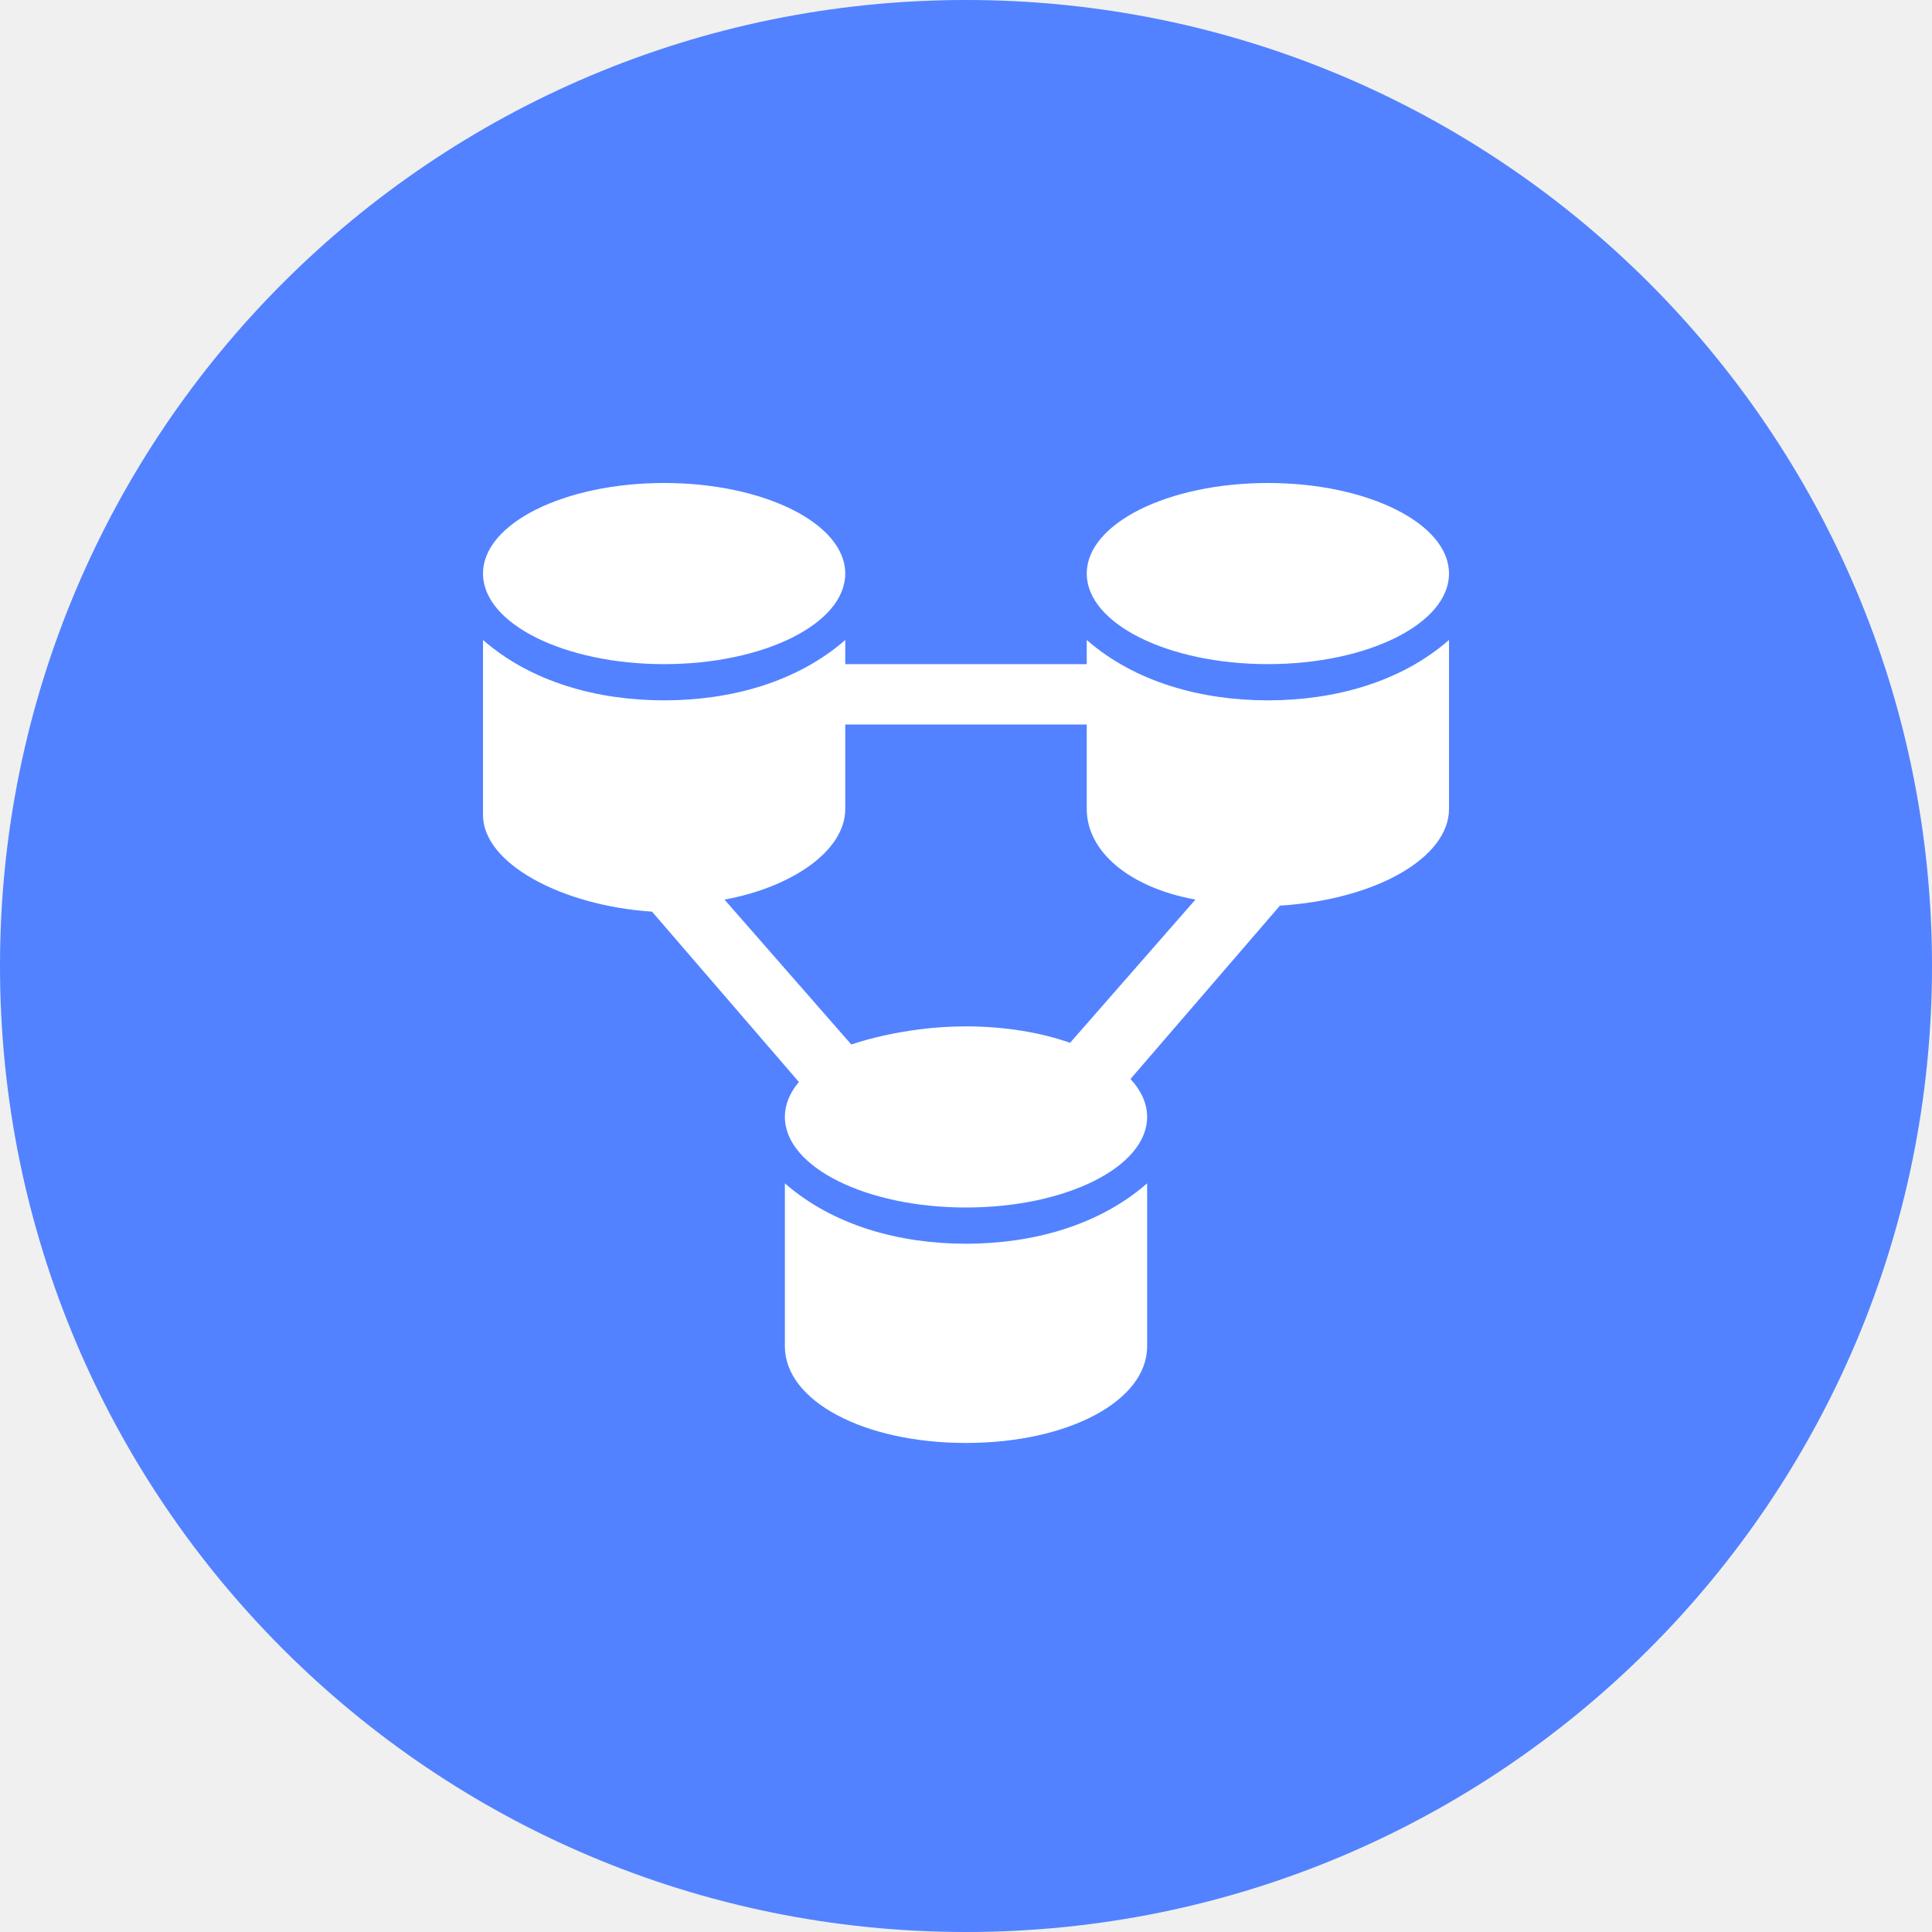
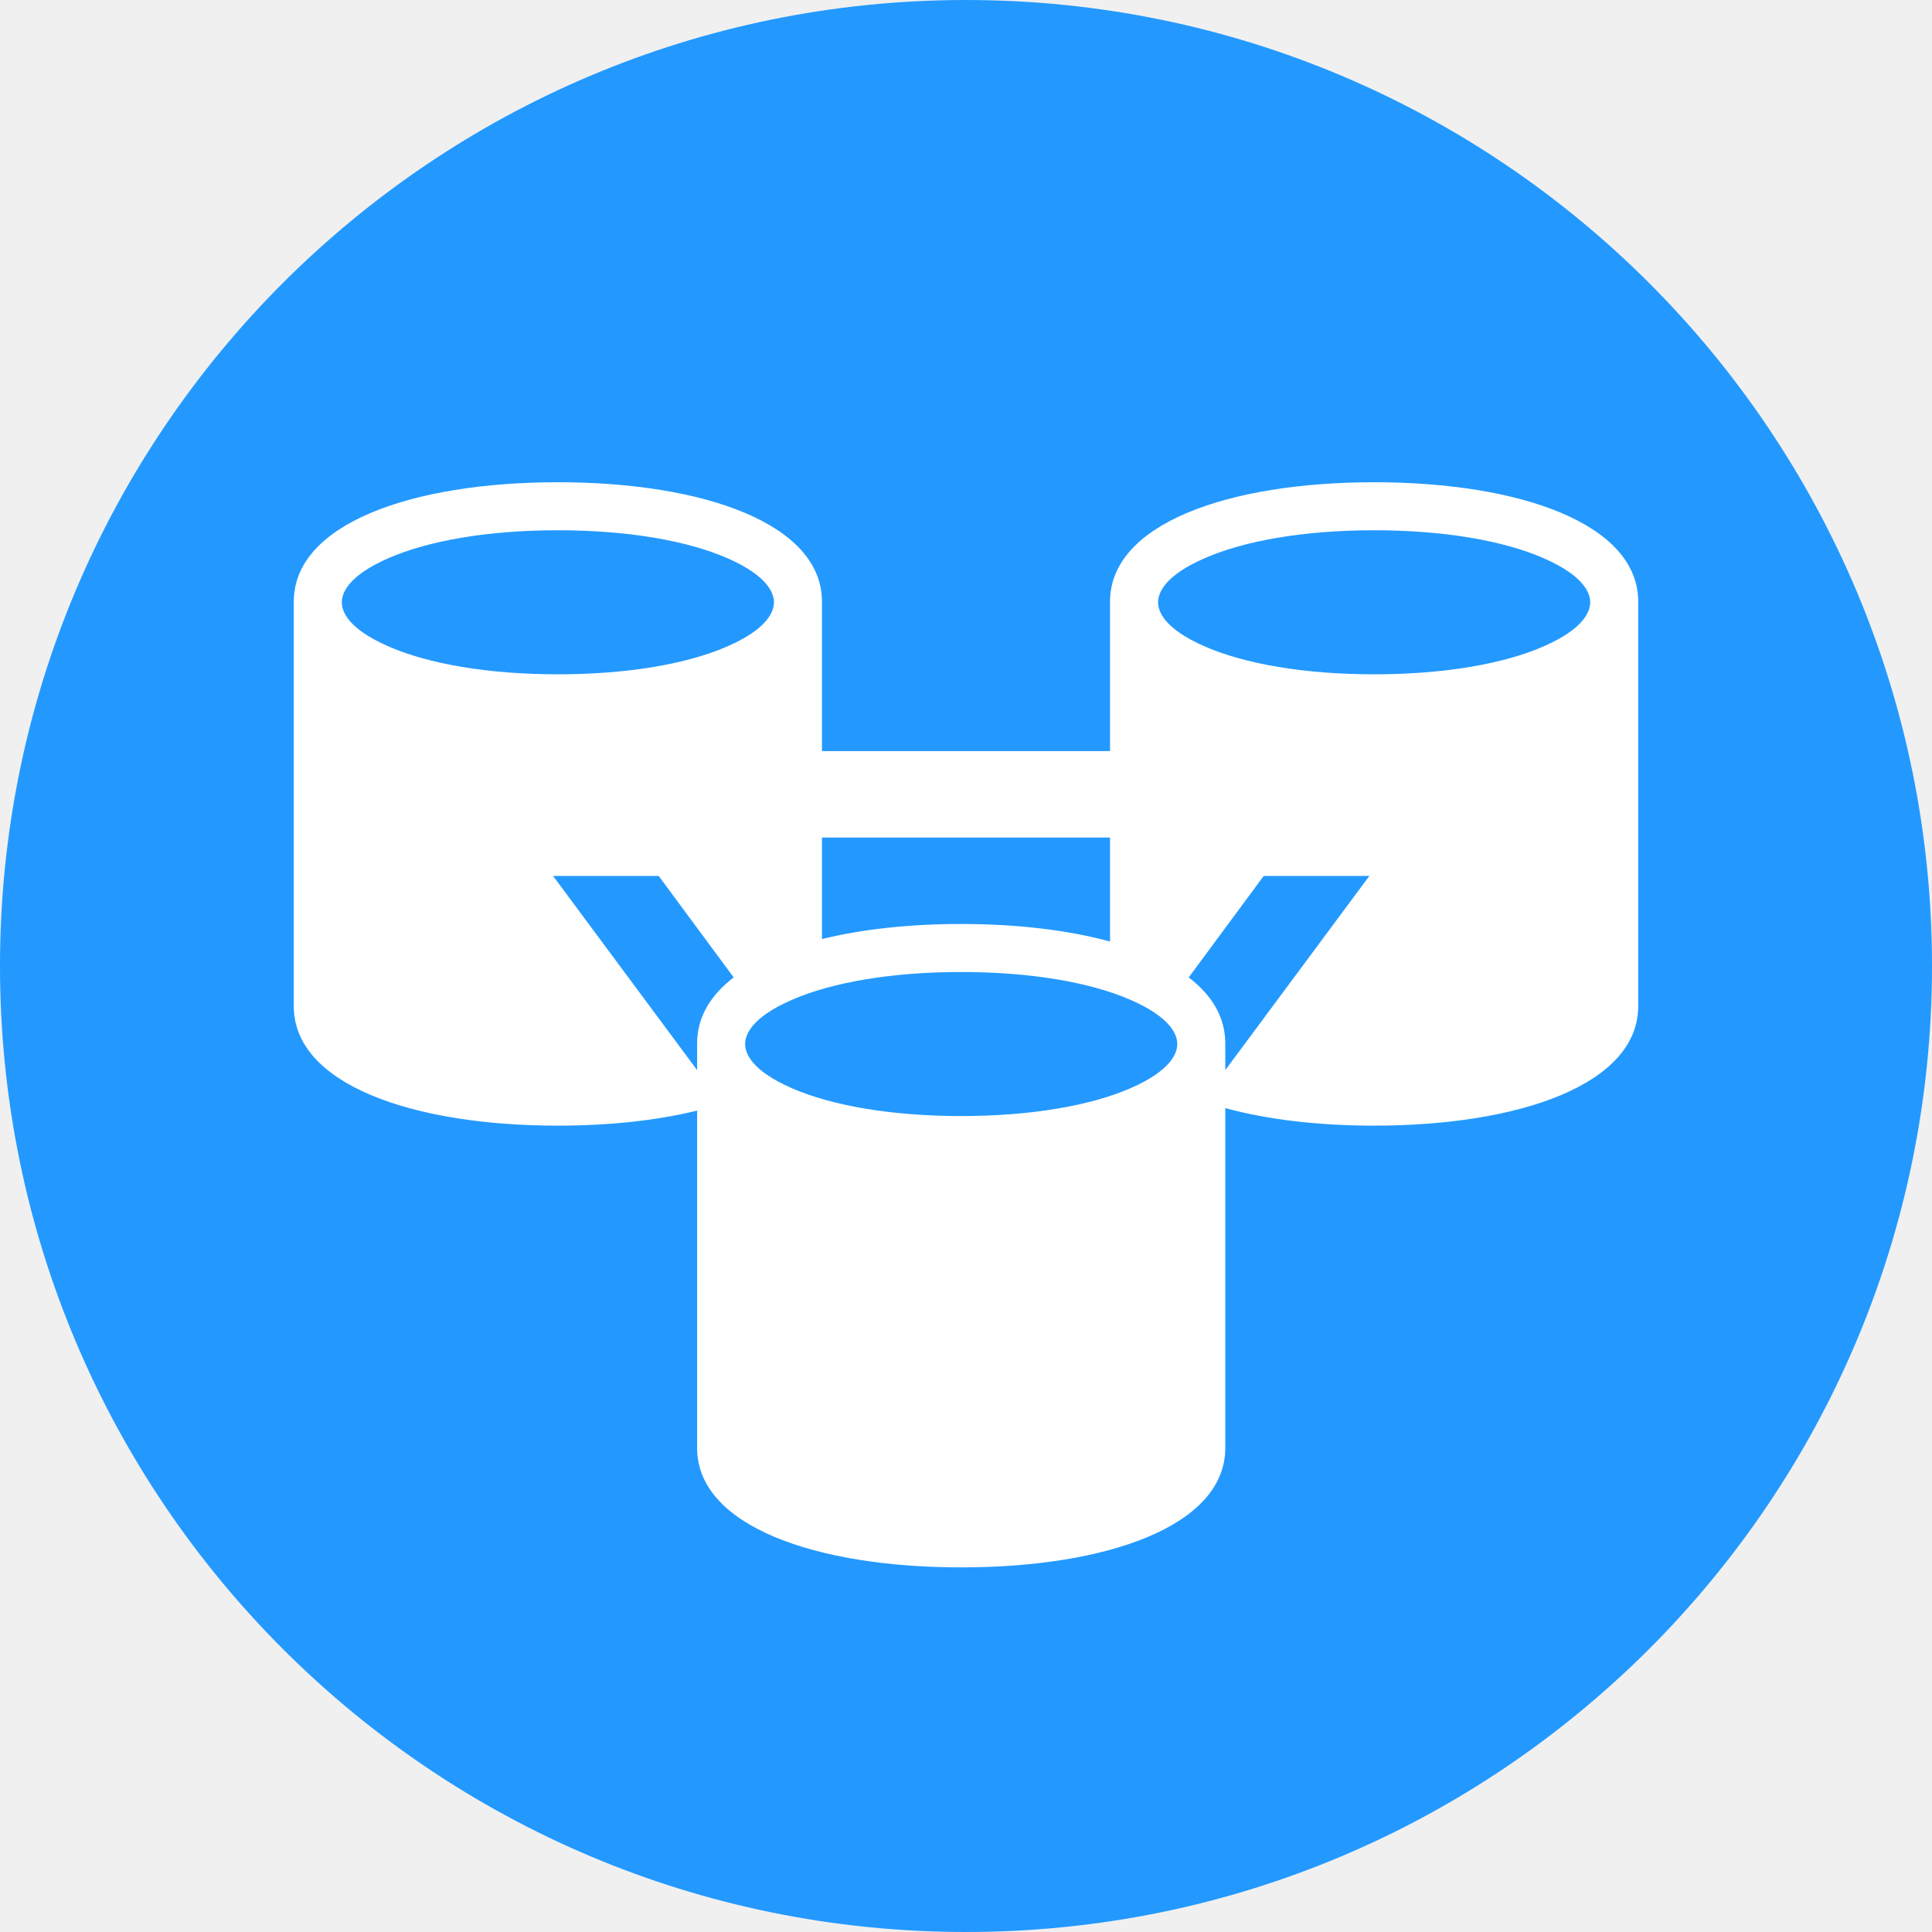
- <svg xmlns="http://www.w3.org/2000/svg" width="32" height="32" viewBox="0 0 32 32" fill="none">
-   <path d="M0 16C0 7.163 7.163 0 16 0V0C24.837 0 32 7.163 32 16V16C32 24.837 24.837 32 16 32V32C7.163 32 0 24.837 0 16V16Z" fill="#5282FF" />
-   <path fill-rule="evenodd" clip-rule="evenodd" d="M24 9.5C24 10.328 22.657 11 21 11C19.343 11 18 10.328 18 9.5C18 8.672 19.343 8 21 8C22.657 8 24 8.672 24 9.5ZM13 19.6V22.3C13 23.2 14.3 23.9 16 23.9C17.7 23.9 19 23.2 19 22.3V19.6C18.2 20.3 17.1 20.6 16 20.6C14.9 20.6 13.8 20.3 13 19.6ZM18 11V10.6C18.8 11.3 19.9 11.6 21 11.6C22.1 11.6 23.2 11.3 24 10.6V13.4C24 14.2 22.8 14.9 21.2 15L18.725 17.871C18.901 18.063 19 18.276 19 18.5C19 19.328 17.657 20 16 20C14.343 20 13 19.328 13 18.5C13 18.295 13.082 18.099 13.232 17.921L10.8 15.1C9.3 15 8 14.3 8 13.5V10.6C8.8 11.3 9.9 11.6 11 11.6C12.1 11.6 13.2 11.3 14 10.6V11L18 11ZM17.724 17.272C17.236 17.101 16.642 17 16 17C15.735 17 15.478 17.017 15.234 17.049C14.848 17.098 14.457 17.181 14.1 17.3L12 14.9C13.1 14.7 14 14.1 14 13.4V12H18V13.4C18 14.1 18.7 14.7 19.8 14.9L17.724 17.272ZM14 9.5C14 10.328 12.657 11 11 11C9.343 11 8 10.328 8 9.5C8 8.672 9.343 8 11 8C12.657 8 14 8.672 14 9.5Z" fill="white" />
+ <svg xmlns="http://www.w3.org/2000/svg" width="128" height="128" viewBox="0 0 128 128" fill="none">
+   <circle cx="64" cy="64" r="64" fill="#2399FF" />
+   <path fill-rule="evenodd" clip-rule="evenodd" d="M36.961 31.95C27.298 31.95 19.464 34.701 19.464 39.861V66.667C19.464 71.827 27.298 74.577 36.961 74.577C40.346 74.577 43.508 74.24 46.186 73.579V95.933C46.186 101.093 54.019 103.843 63.682 103.843C73.345 103.843 81.178 101.093 81.178 95.933V73.413C83.986 74.183 87.382 74.577 91.04 74.577C100.702 74.577 108.536 71.827 108.536 66.667V39.861C108.536 34.701 100.702 31.95 91.04 31.95C81.377 31.95 73.543 34.701 73.543 39.861V49.764H54.457V39.861C54.457 34.701 46.623 31.95 36.961 31.95ZM81.178 70.898L90.722 58.035H83.723L78.755 64.757C80.295 65.933 81.178 67.394 81.178 69.127V70.898ZM73.543 62.38V55.49H54.457V62.215C57.135 61.554 60.296 61.217 63.682 61.217C67.34 61.217 70.736 61.611 73.543 62.38ZM48.609 64.757L43.641 58.035H36.643L46.186 70.898V69.127C46.186 67.394 47.069 65.933 48.609 64.757ZM79.837 36.97C77.078 38.17 76.725 39.342 76.725 39.903C76.725 40.464 77.078 41.636 79.837 42.836C82.475 43.984 86.407 44.675 91.04 44.675C95.673 44.675 99.605 43.984 102.243 42.836C105.002 41.636 105.355 40.464 105.355 39.903C105.355 39.342 105.002 38.17 102.243 36.97C99.605 35.822 95.673 35.131 91.04 35.131C86.407 35.131 82.475 35.822 79.837 36.97ZM22.646 39.903C22.646 39.342 22.999 38.17 25.758 36.97C28.396 35.822 32.328 35.131 36.961 35.131C41.594 35.131 45.525 35.822 48.164 36.97C50.922 38.17 51.276 39.342 51.276 39.903C51.276 40.464 50.922 41.636 48.164 42.836C45.525 43.984 41.594 44.675 36.961 44.675C32.328 44.675 28.396 43.984 25.758 42.836C22.999 41.636 22.646 40.464 22.646 39.903ZM52.479 66.236C49.72 67.436 49.367 68.608 49.367 69.169C49.367 69.73 49.72 70.903 52.479 72.103C55.117 73.25 59.049 73.941 63.682 73.941C68.315 73.941 72.247 73.25 74.885 72.103C77.644 70.903 77.997 69.73 77.997 69.169C77.997 68.608 77.644 67.436 74.885 66.236C72.247 65.088 68.315 64.398 63.682 64.398C59.049 64.398 55.117 65.088 52.479 66.236Z" fill="white" />
</svg>
